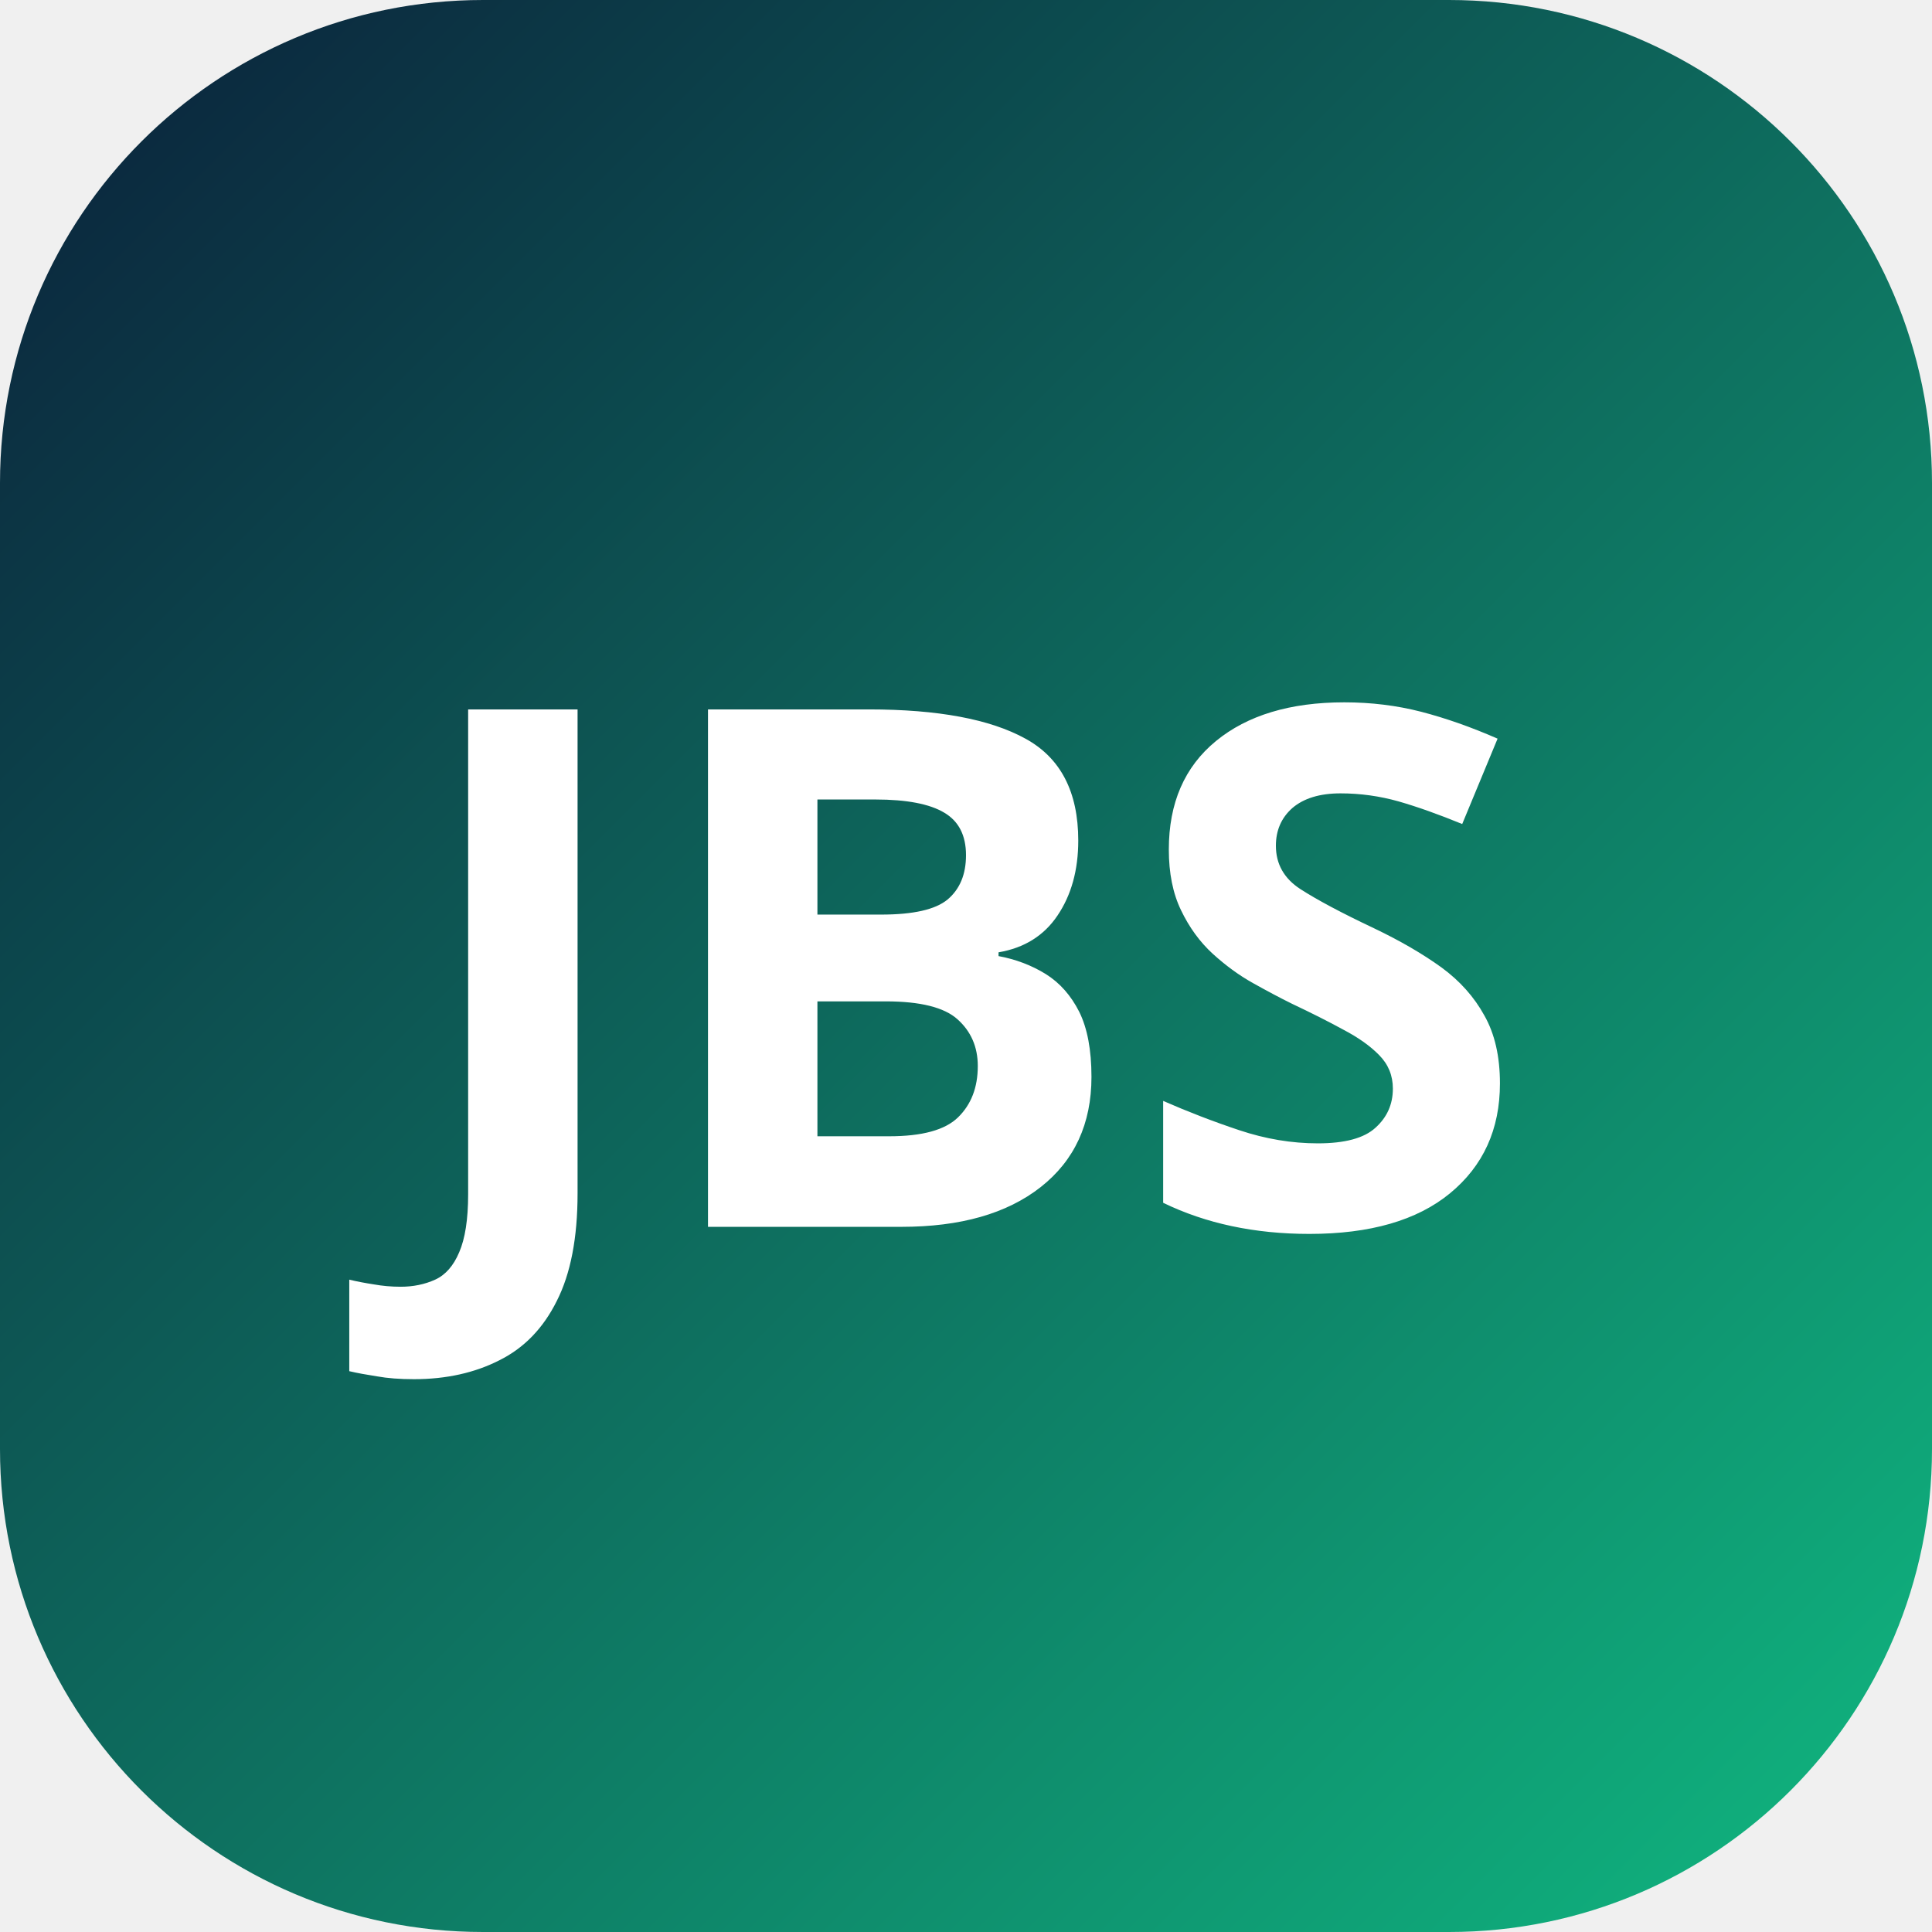
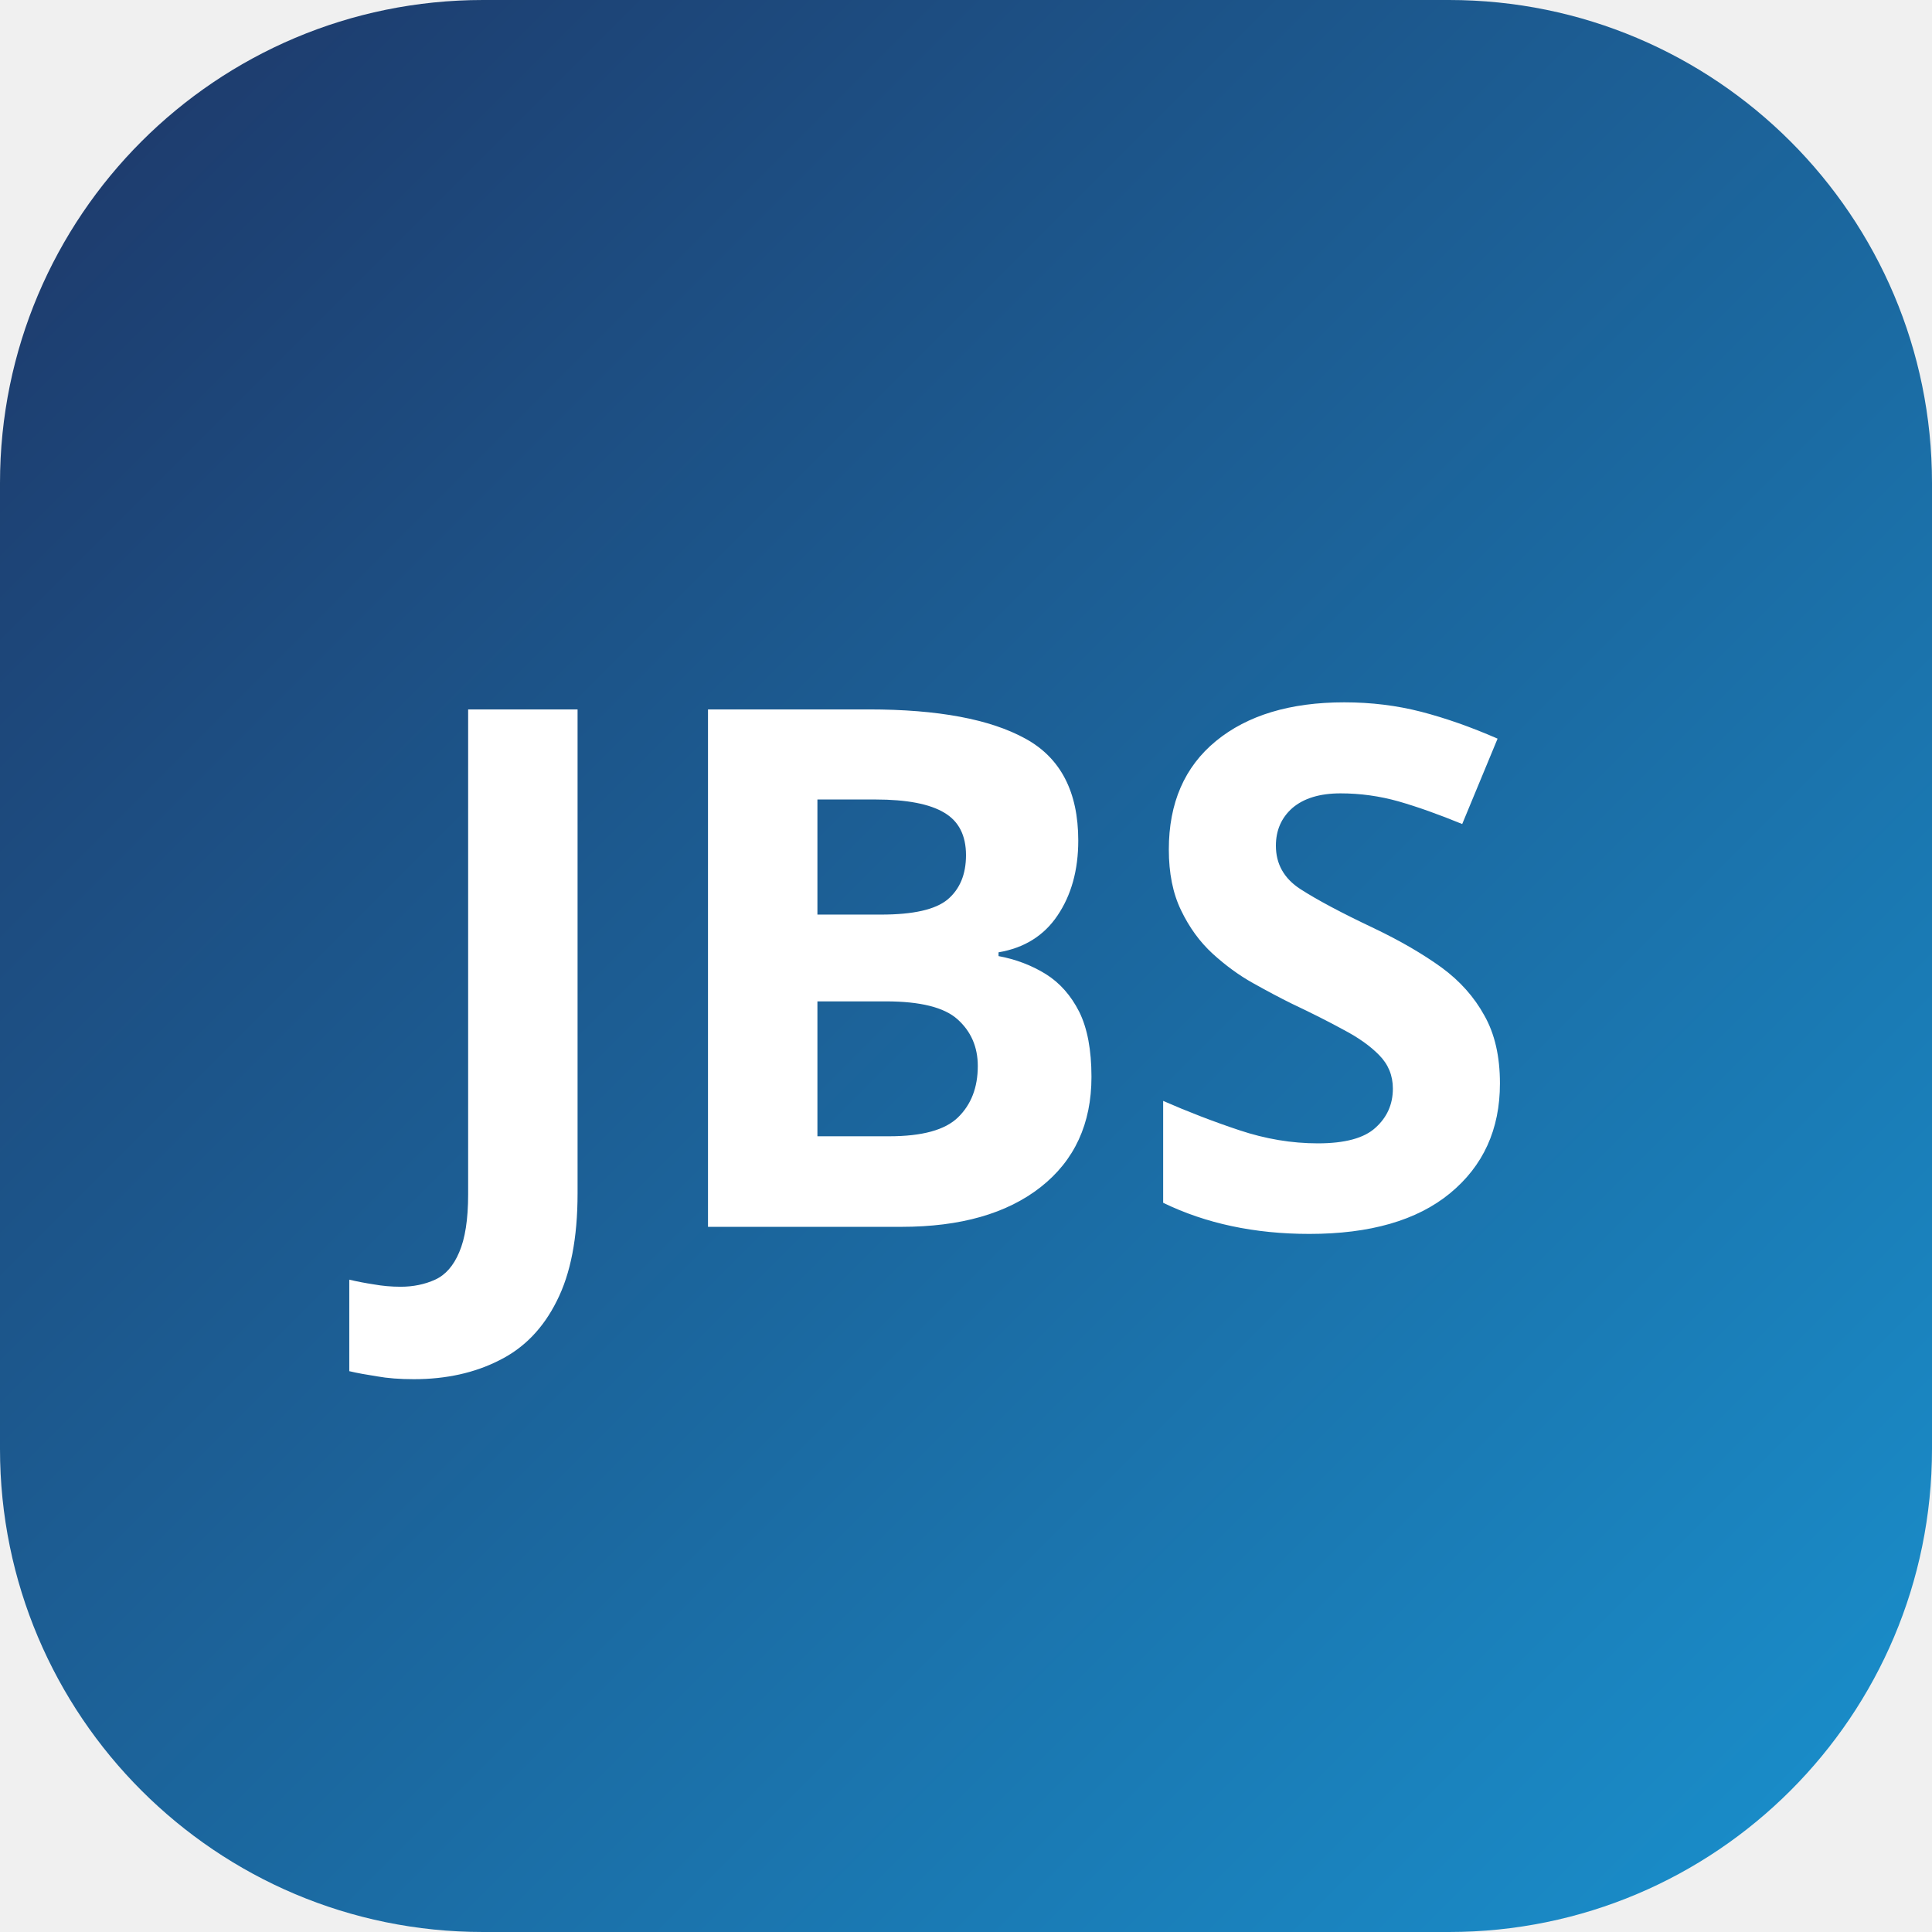
<svg xmlns="http://www.w3.org/2000/svg" viewBox="0 0 64 64" width="64" height="64" role="img" aria-label="JBS Corp logo placeholder">
  <defs>
    <linearGradient id="g" x1="0" y1="0" x2="1" y2="1">
-       <stop offset="0" stop-color="#0b1f3a" />
-       <stop offset="1" stop-color="#10b981" />
+       <stop offset="0" stop-color="#1e3667" />
+       <stop offset="1" stop-color="#1992cf" />
    </linearGradient>
  </defs>
  <rect width="64" height="64" rx="16" fill="url(#g)" />
  <text x="50%" y="50%" dy="0.36em" text-anchor="middle" font-family="Sora, system-ui, sans-serif" font-size="24" font-weight="700" fill="#ffffff">JBS</text>
</svg>
